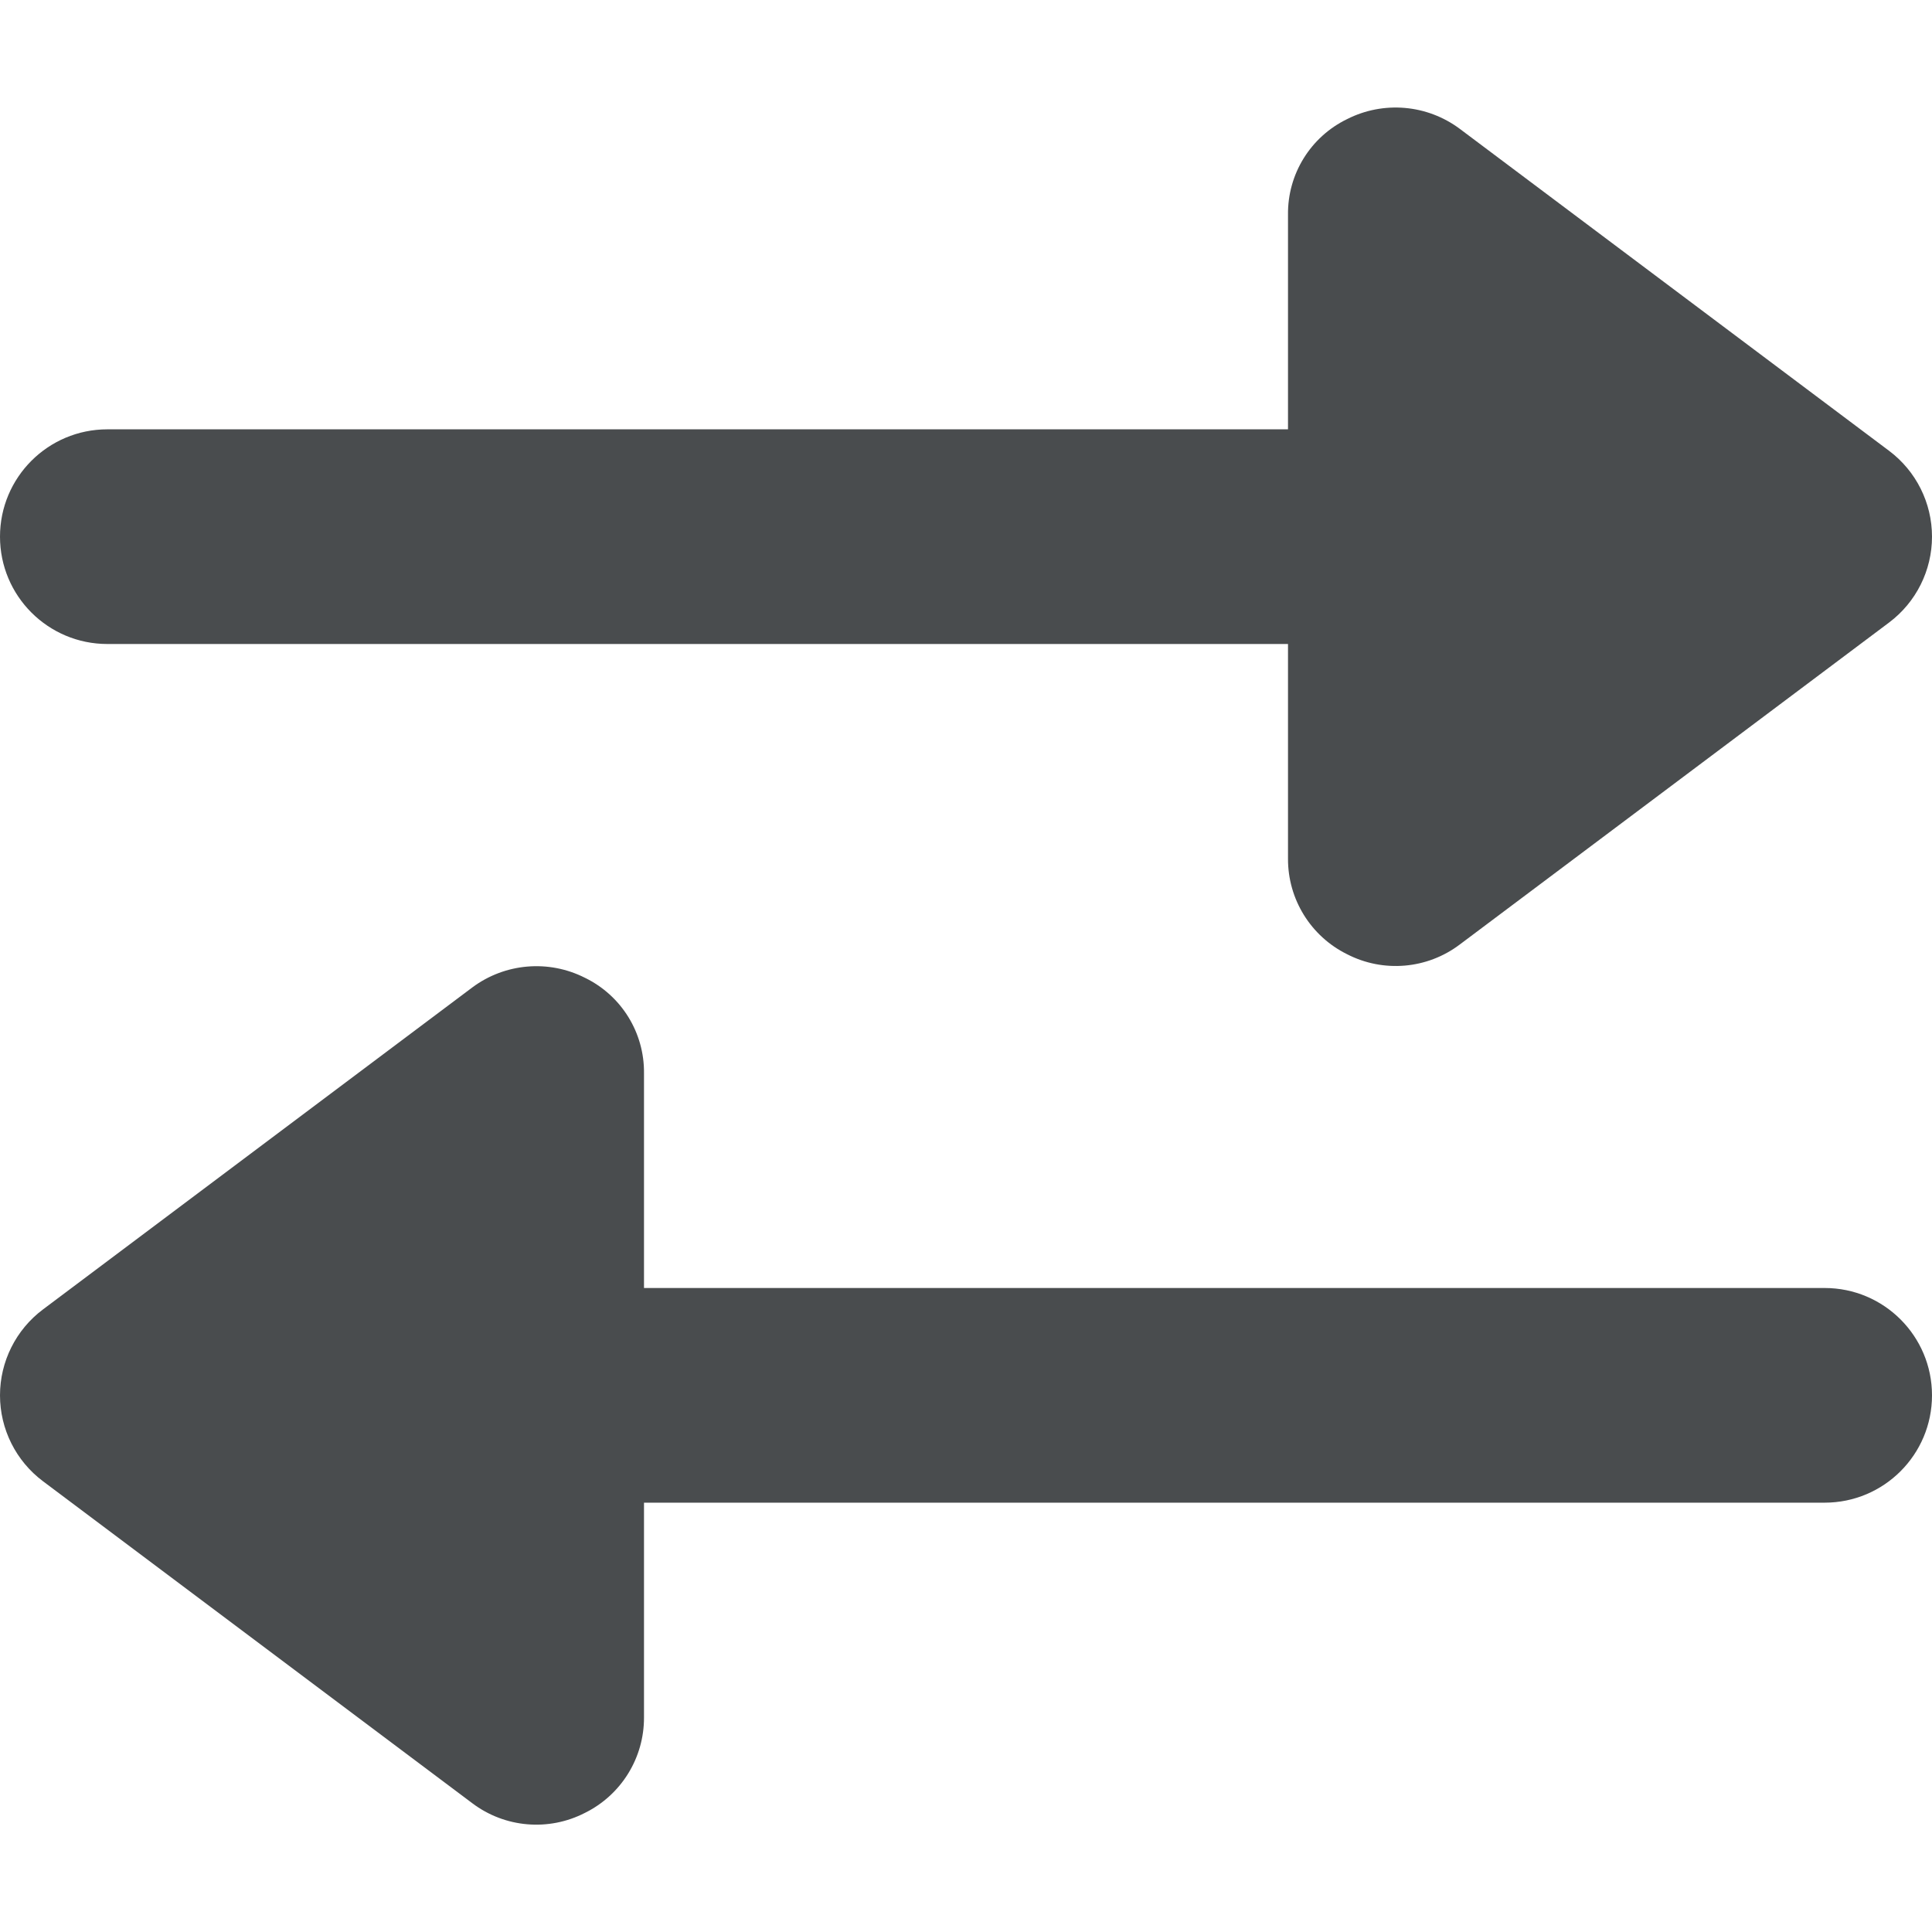
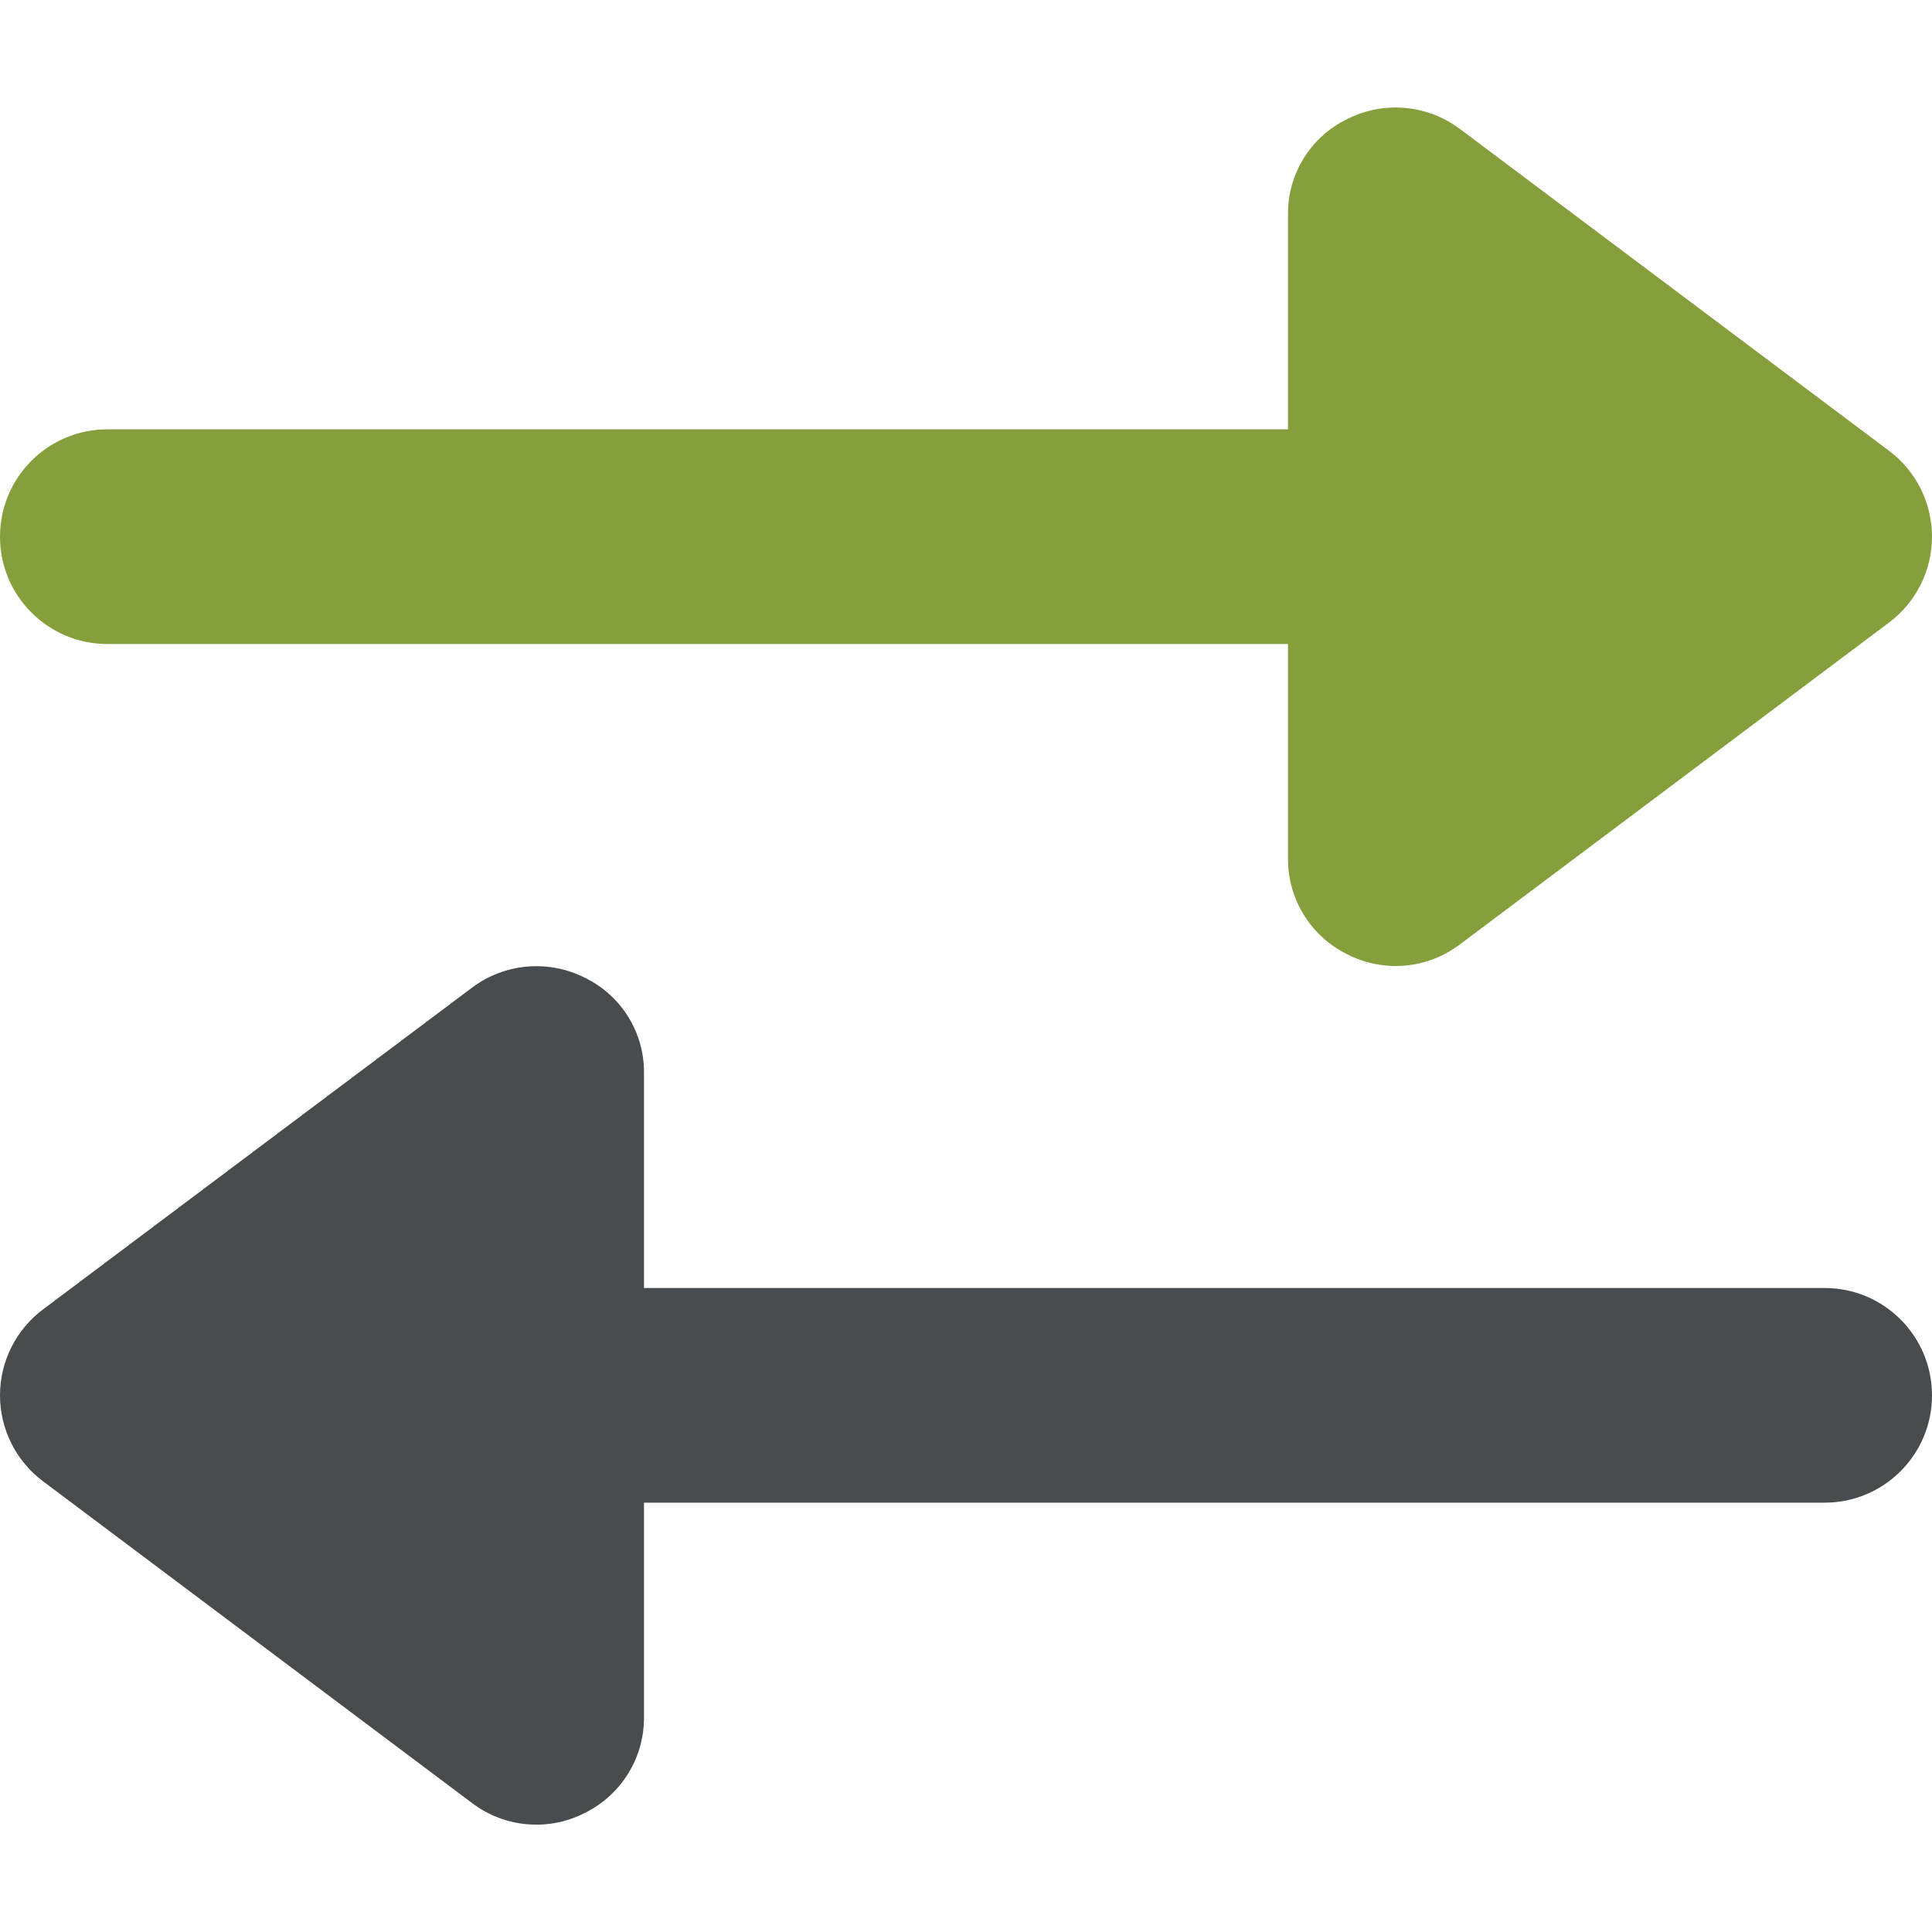
<svg xmlns="http://www.w3.org/2000/svg" width="800px" height="800px" viewBox="0 0 18 18">
-   <path fill="#494c4e" d="M17.6,4.2l-4-3a1,1,0,0,0-1.05-.09A.977.977,0,0,0,12,2V4H1A1,1,0,0,0,1,6H12V8a.988.988,0,0,0,.55.89A.99.99,0,0,0,13.6,8.8l4-3a1,1,0,0,0,0-1.6Z" />
+   <path fill="#859f3d" d="M17.6,4.2l-4-3a1,1,0,0,0-1.05-.09A.977.977,0,0,0,12,2V4H1A1,1,0,0,0,1,6H12V8a.988.988,0,0,0,.55.89A.99.99,0,0,0,13.6,8.8l4-3a1,1,0,0,0,0-1.6Z" />
  <path fill="#494c4e" d="M.4,12.2l4-3a1,1,0,0,1,1.05-.09A.977.977,0,0,1,6,10v2H17a1,1,0,0,1,0,2H6v2a.988.988,0,0,1-.55.89A.99.99,0,0,1,4.4,16.8l-4-3a1,1,0,0,1,0-1.6Z" />
</svg>
